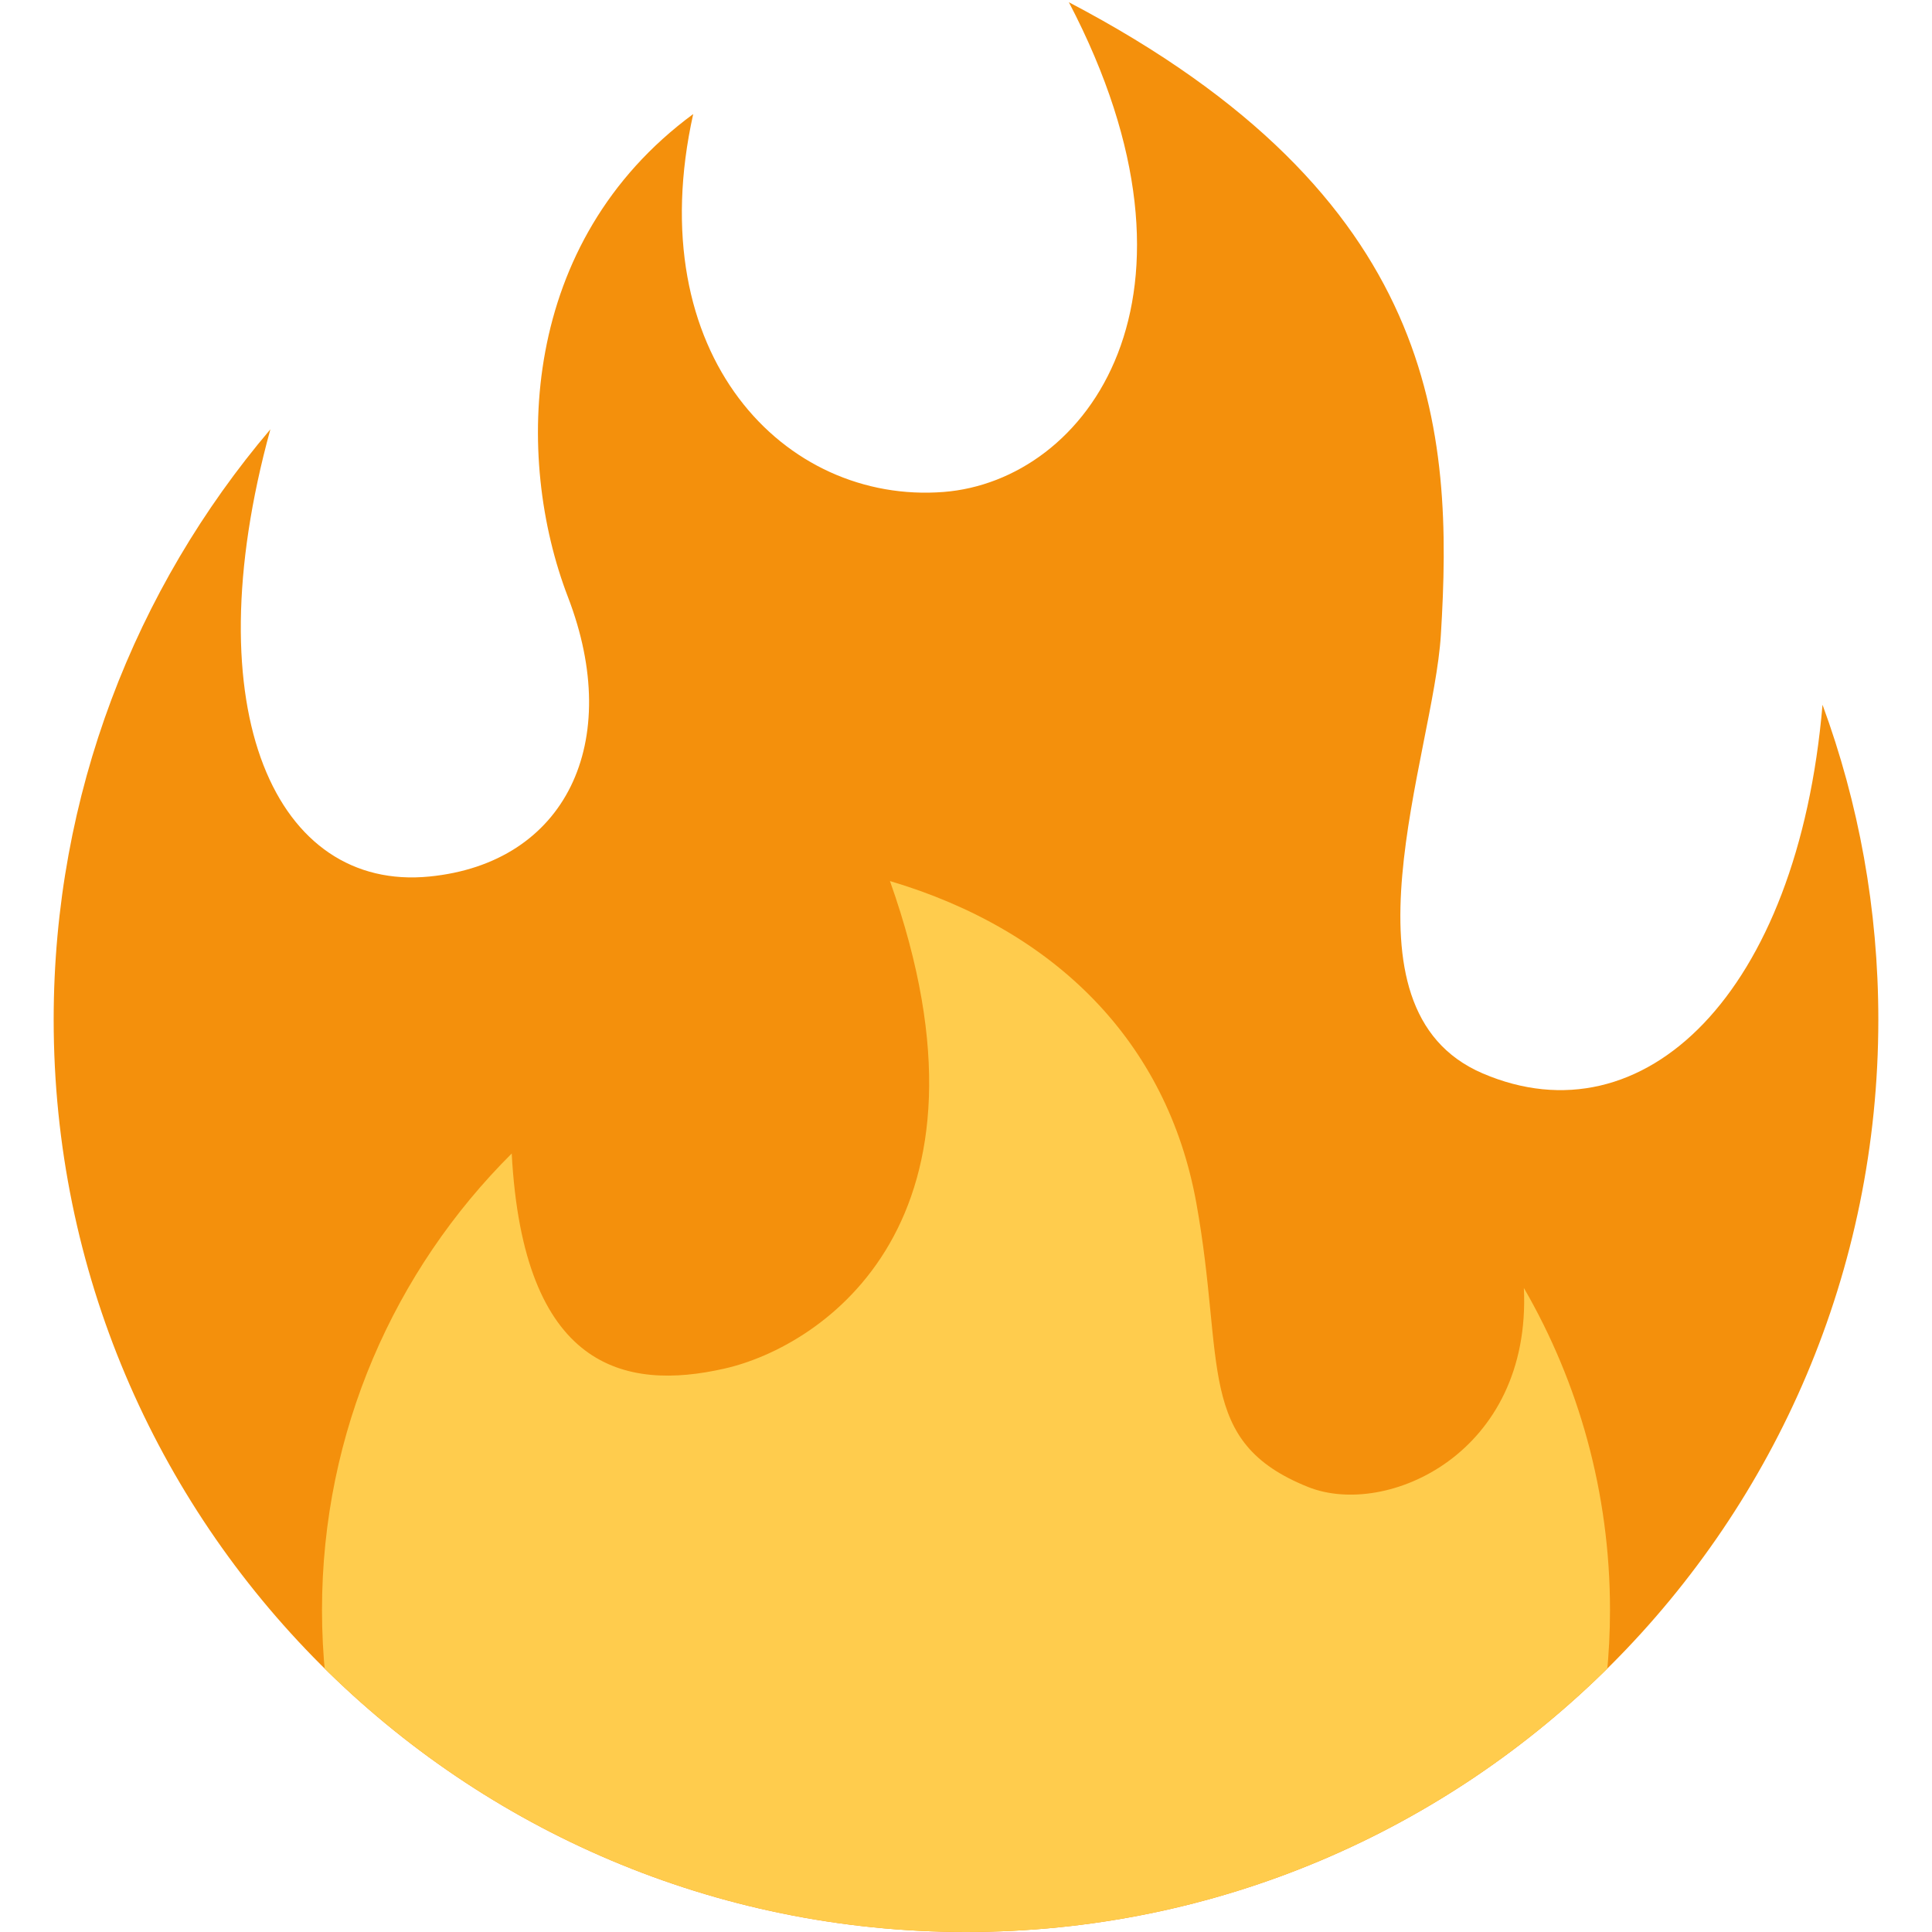
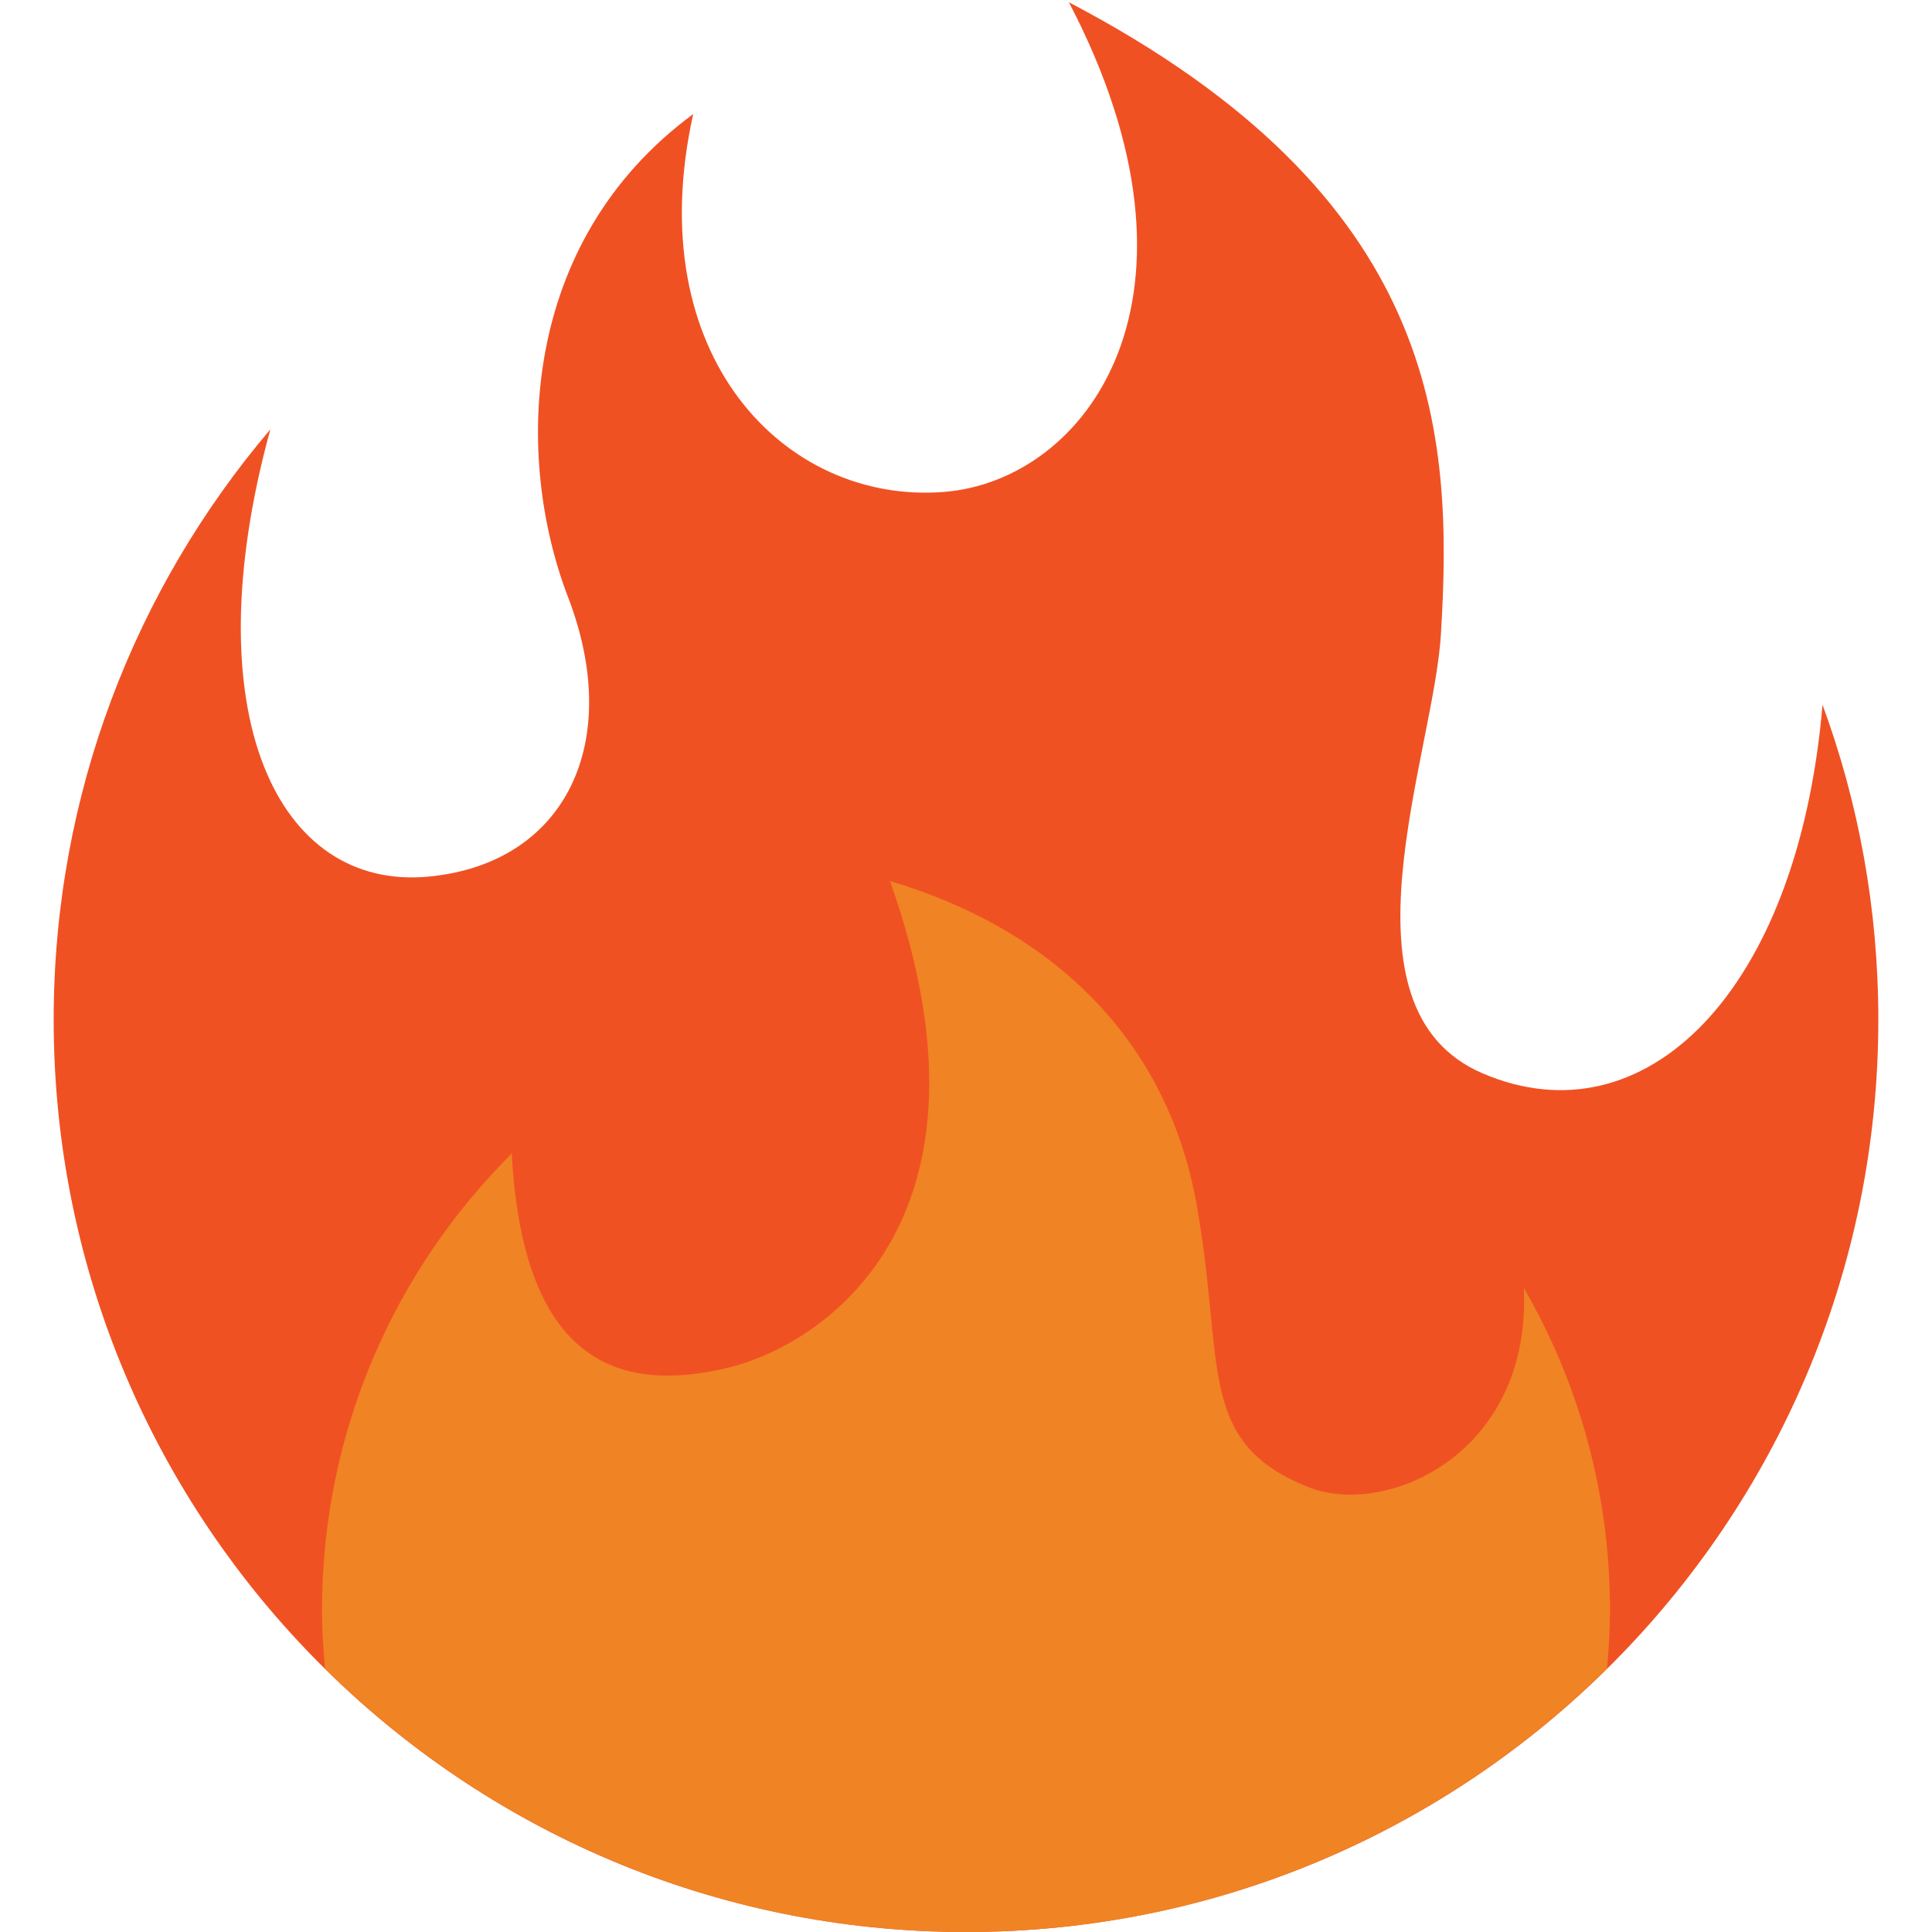
- <svg xmlns="http://www.w3.org/2000/svg" viewBox="0 0 45 45" style="enable-background:new 0 0 45 45;" xml:space="preserve" version="1.1" id="svg2">
-   <defs id="defs6">
-     <clipPath id="clipPath16" clipPathUnits="userSpaceOnUse">
-       <path id="path18" d="M 0,36 36,36 36,0 0,0 0,36 Z" />
-     </clipPath>
-     <clipPath id="clipPath28" clipPathUnits="userSpaceOnUse">
-       <path id="path30" d="m 17.583,26.833 c -2.957,-0.231 -5.666,2.542 -4.666,7.042 l 0,0 c -3.238,-2.386 -3.333,-6.402 -2.334,-9 l 0,0 C 11.625,22.166 10.542,19.916 8,19.667 l 0,0 C 5.161,19.387 3.584,22.709 5.038,28 l 0,0 C 2.519,25.035 1,21.195 1,17 l 0,0 C 1,7.611 8.611,0 18,0 l 0,0 c 9.389,0 17,7.611 17,17 l 0,0 c 0,2.063 -0.367,4.039 -1.04,5.868 l 0,0 C 33.5,17.48 30.627,14.71 27.625,16 l 0,0 c -2.813,1.208 -0.917,5.917 -0.777,8.164 l 0,0 c 0.236,3.809 -0.012,8.169 -6.931,11.795 l 0,0 c 2.875,-5.5 0.333,-8.918 -2.334,-9.126" />
-     </clipPath>
-   </defs>
-   <g transform="matrix(1.25,0,0,-1.25,0,45)" id="g10">
-     <g id="g12">
-       <g clip-path="url(#clipPath16)" id="g14">
-         <g transform="translate(35,17)" id="g20">
-           <path id="path22" style="fill:#f4900c;fill-opacity:1;fill-rule:nonzero;stroke:none" d="M 0,0 C 0,2.063 -0.367,4.039 -1.04,5.868 -1.5,0.48 -4.373,-2.289 -7.375,-1 c -2.813,1.208 -0.917,5.917 -0.777,8.164 0.236,3.809 -0.012,8.169 -6.931,11.794 2.875,-5.5 0.333,-8.916 -2.334,-9.125 -2.957,-0.23 -5.666,2.542 -4.666,7.042 -3.238,-2.386 -3.333,-6.402 -2.334,-9 C -23.375,5.167 -24.458,2.917 -27,2.667 -29.839,2.387 -31.417,5.708 -29.962,11 -32.48,8.035 -34,4.195 -34,0 c 0,-9.389 7.611,-17 17,-17 9.389,0 17,7.611 17,17" />
-         </g>
-       </g>
-     </g>
-     <g id="g24">
-       <g clip-path="url(#clipPath28)" id="g26">
-         <g transform="translate(30,6)" id="g32">
-           <path id="path34" style="fill:#ffcc4d;fill-opacity:1;fill-rule:nonzero;stroke:none" d="m 0,0 c 0,2.186 -0.584,4.236 -1.605,6.001 0.147,-3.084 -2.562,-4.293 -4.02,-3.709 -2.105,0.843 -1.541,2.291 -2.083,5.291 -0.542,3 -2.625,5.084 -5.709,6 2.25,-6.333 -1.247,-8.667 -3.08,-9.084 C -18.369,4.073 -20.25,4.5 -20.465,8.506 -22.648,6.332 -24,3.324 -24,0 c 0,-6.627 5.373,-12 12,-12 6.627,0 12,5.373 12,12" />
-         </g>
-       </g>
-     </g>
-   </g>
+ <svg xmlns="http://www.w3.org/2000/svg" viewBox="0 0 36 36" class="logo-svg" aria-hidden="true" focusable="false">
+   <path fill="#f05123" d="M35 19c0-2.062-.367-4.039-1.04-5.868-.46 5.389-3.333 8.157-6.335 6.868-2.812-1.208-.917-5.917-.777-8.164.236-3.809-.012-8.169-6.931-11.794 2.875 5.5.333 8.917-2.333 9.125-2.958.231-5.667-2.542-4.667-7.042-3.238 2.386-3.332 6.402-2.333 9 1.042 2.708-.042 4.958-2.583 5.208-2.84.28-4.418-3.041-2.963-8.333C2.52 10.965 1 14.805 1 19c0 9.389 7.611 17 17 17s17-7.611 17-17z" />
+   <path fill="#f08323" d="M28.394 23.999c.148 3.084-2.561 4.293-4.019 3.709-2.106-.843-1.541-2.291-2.083-5.291s-2.625-5.083-5.708-6c2.25 6.333-1.247 8.667-3.08 9.084-1.872.426-3.753-.001-3.968-4.007C7.352 23.668 6 26.676 6 30c0 .368.023.73.055 1.09C9.125 34.124 13.342 36 18 36s8.875-1.876 11.945-4.91c.032-.36.055-.722.055-1.09 0-2.187-.584-4.236-1.606-6.001z" />
</svg>
